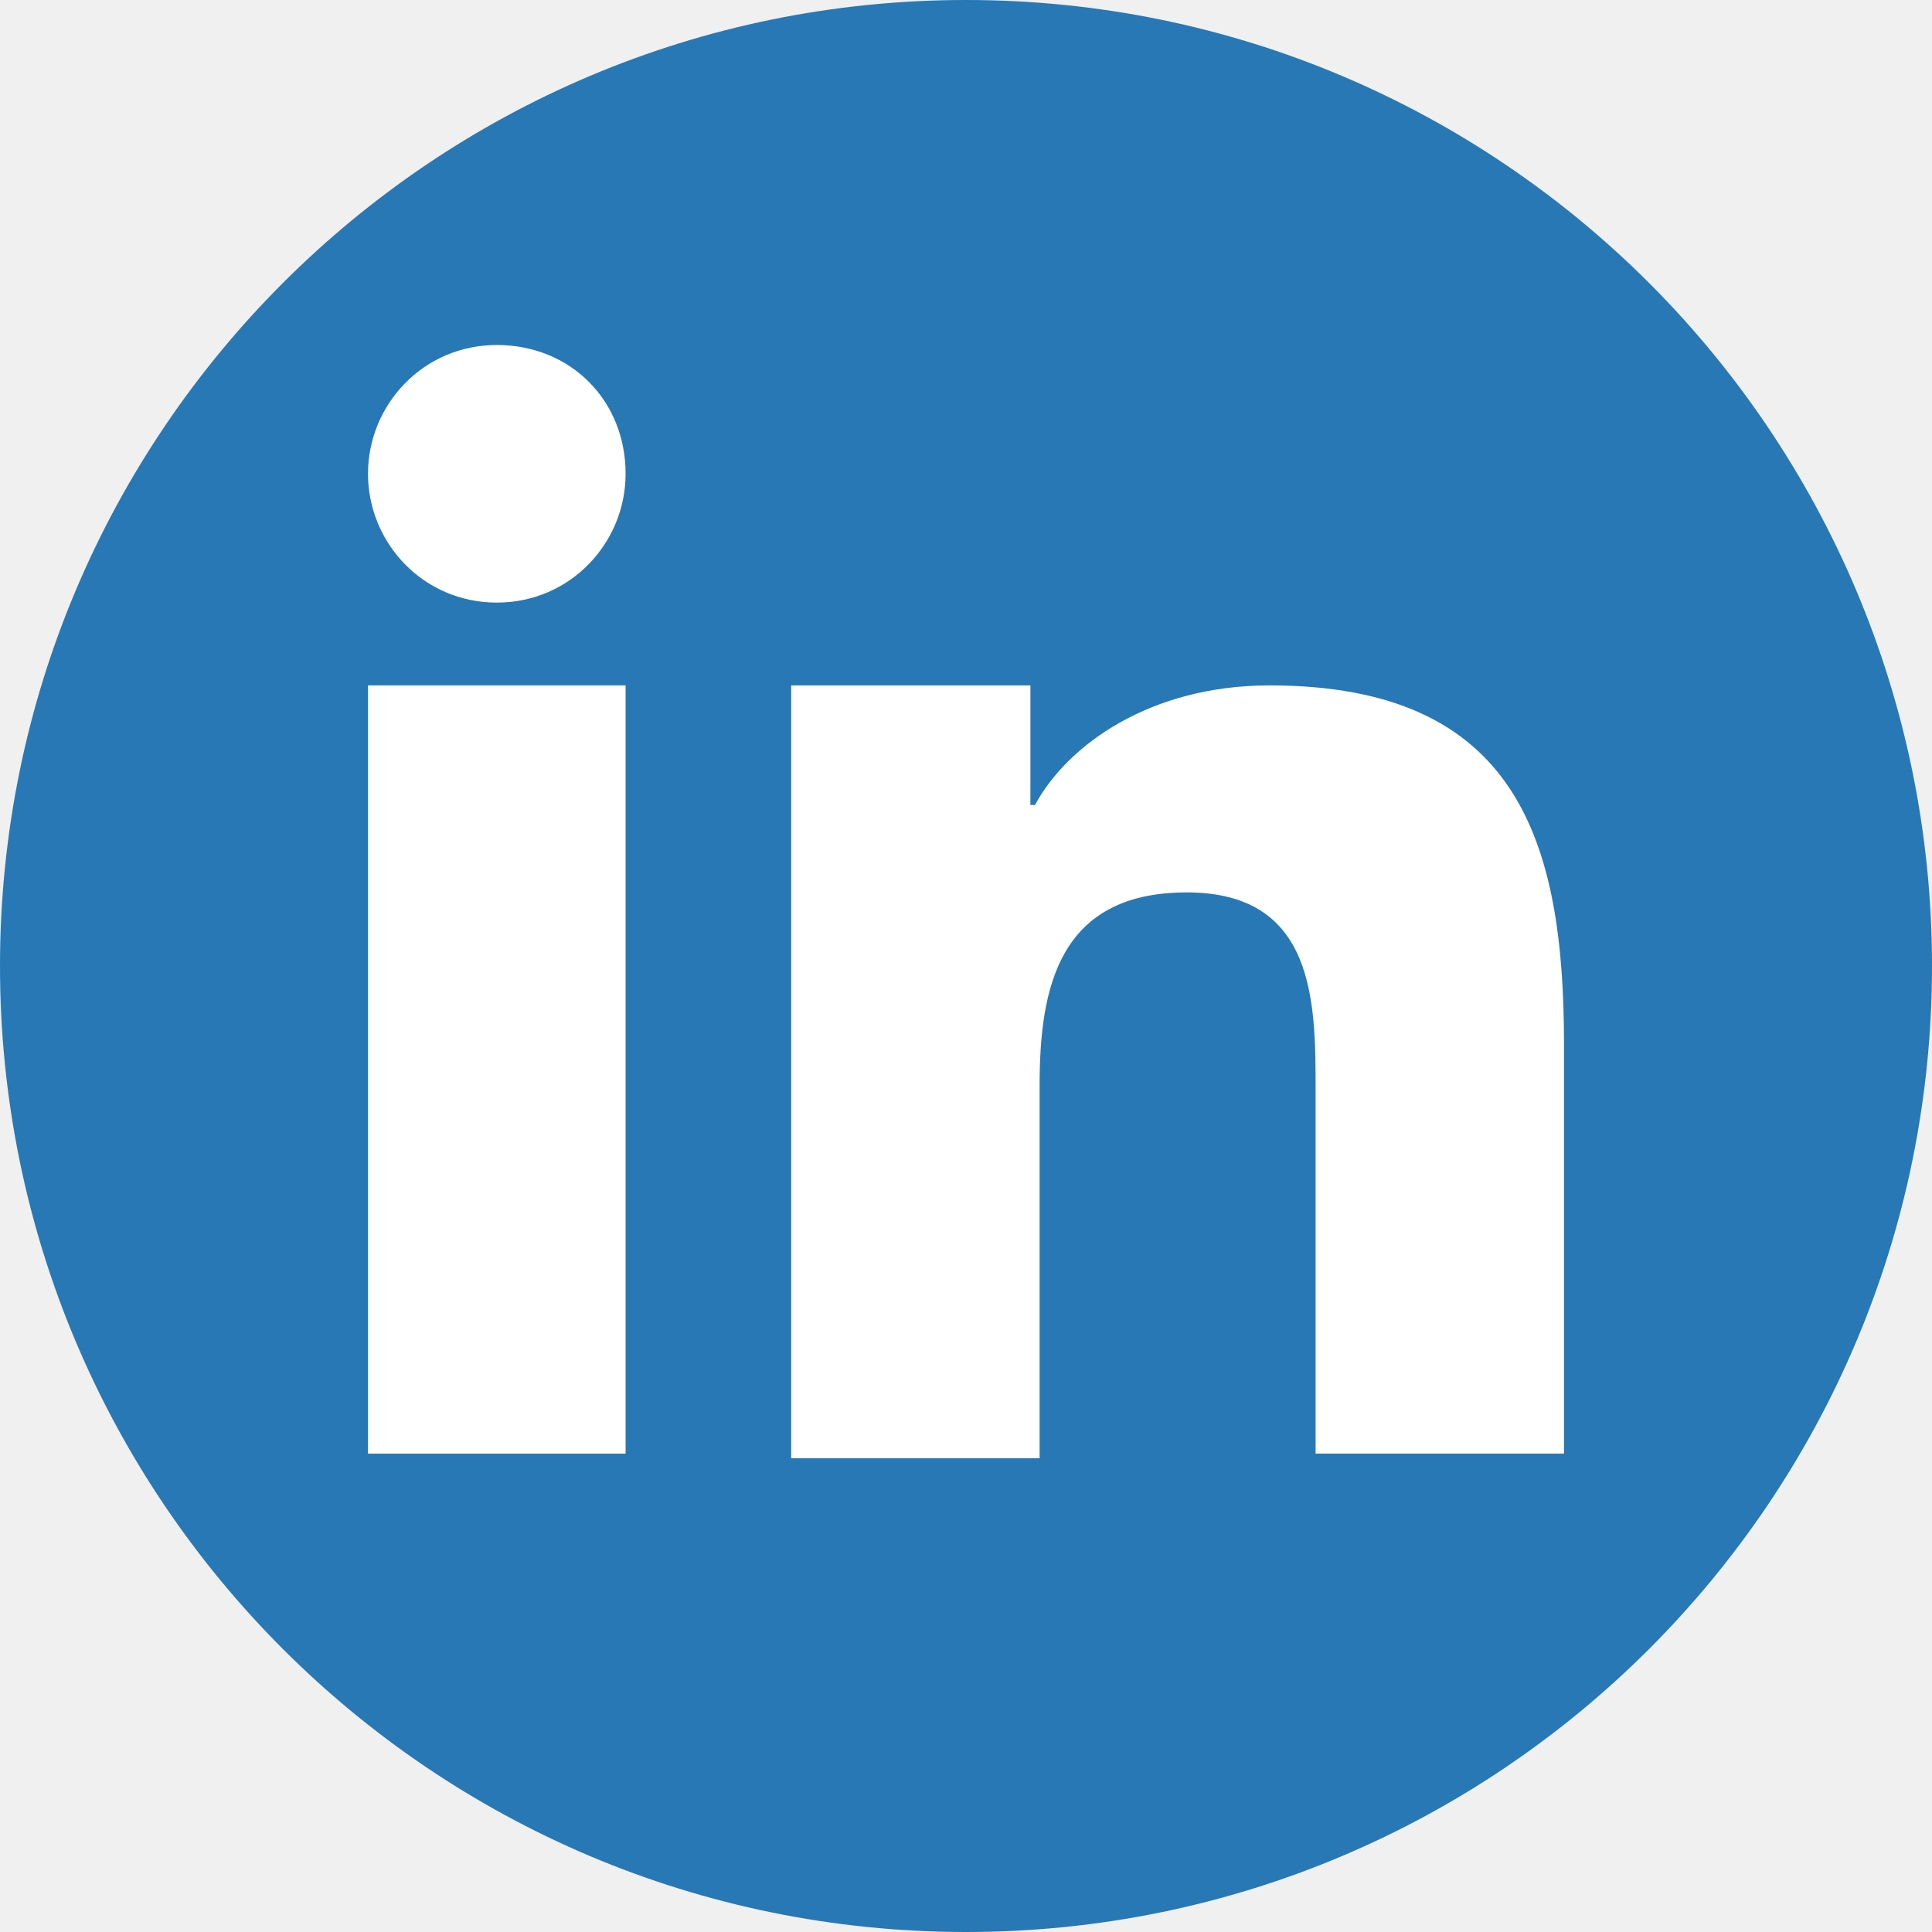
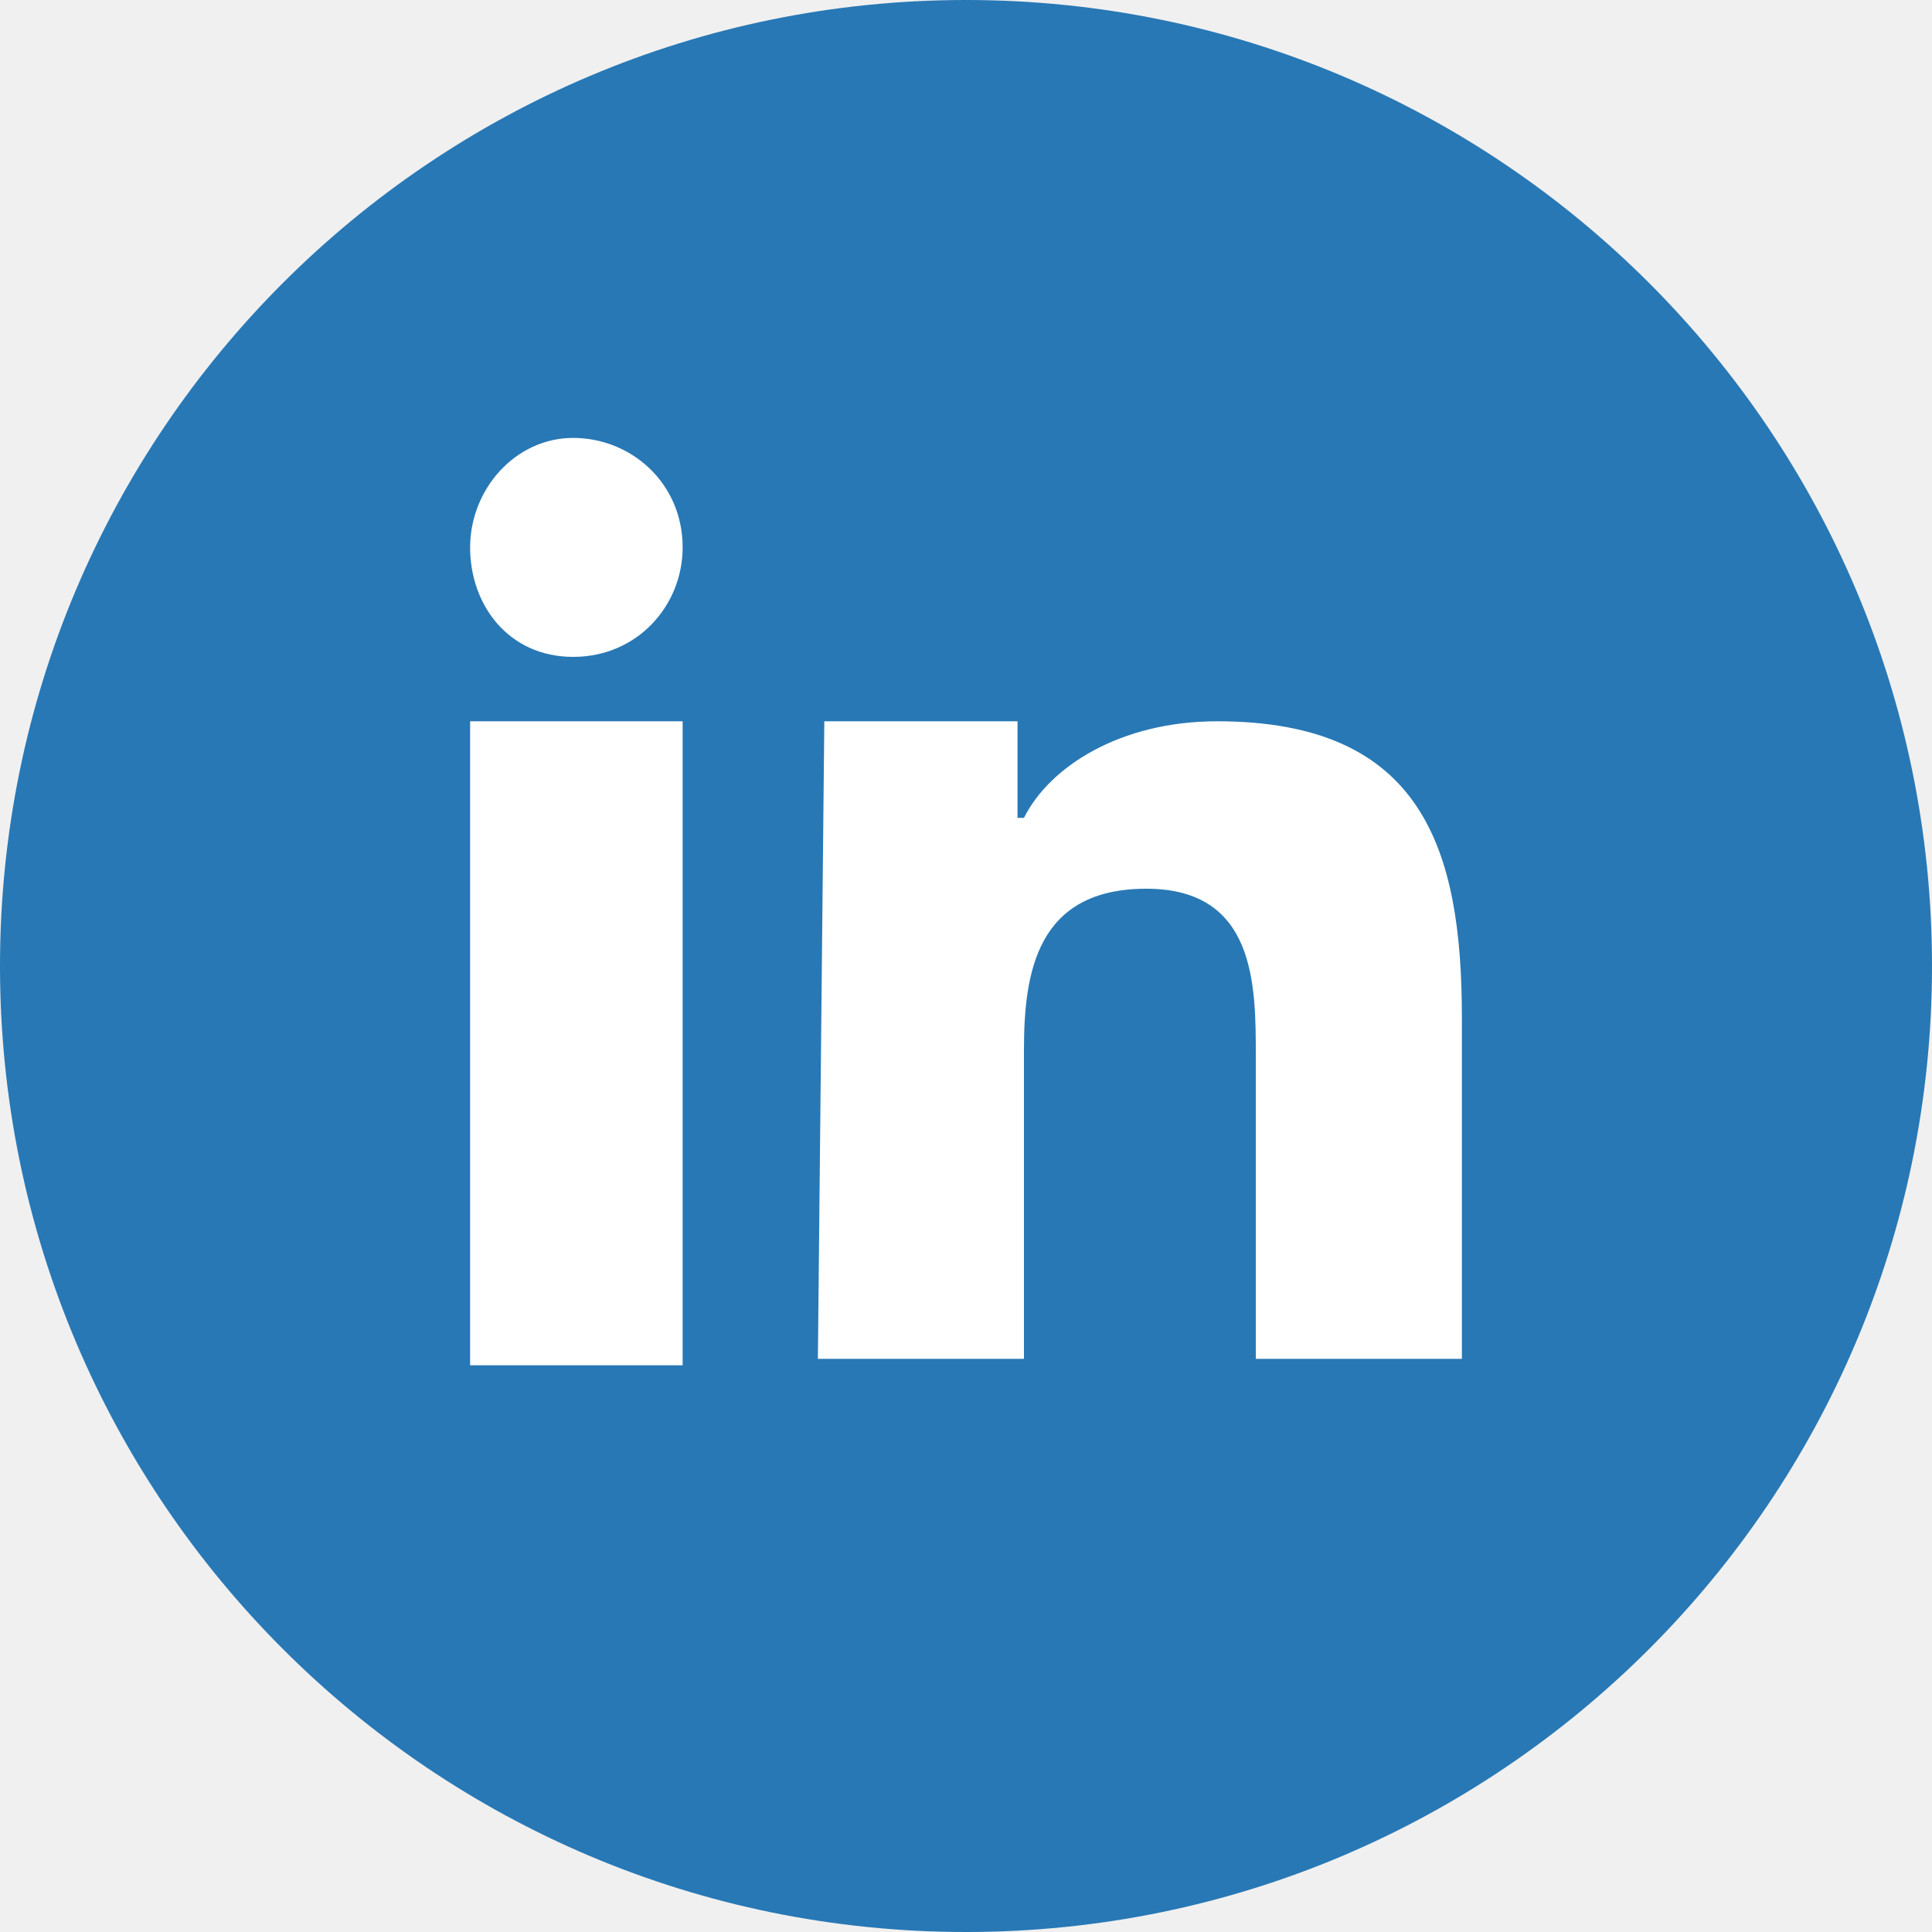
- <svg xmlns="http://www.w3.org/2000/svg" version="1.1" id="Layer_1" x="0px" y="0px" viewBox="0 0 42 42" style="enable-background:new 0 0 42 42;" xml:space="preserve">
+ <svg xmlns="http://www.w3.org/2000/svg" version="1.1" id="Layer_1" x="0px" y="0px" viewBox="0 0 30 30" style="enable-background:new 0 0 30 30;" xml:space="preserve">
  <style type="text/css">
	.st0{fill:#2878B5;}
	.st1{fill:#FFFFFF;}
</style>
-   <circle id="Oval-1" class="st0" cx="21" cy="21" r="21" />
+   <circle id="Oval-1" class="st0" cx="15" cy="15" r="15" />
  <g>
-     <path class="st1" d="M17.3,14.9h5.1v2.6h0.1c0.7-1.3,2.5-2.6,5.1-2.6c5.4,0,6.4,3.4,6.4,7.8v8.9h-5.4v-7.9c0-1.9,0-4.3-2.8-4.3   c-2.8,0-3.2,2.1-3.2,4.2v8.1h-5.4V14.9z" />
-     <path class="st1" d="M8,14.9h5.6v16.7H8V14.9z" />
-     <path class="st1" d="M13.6,10.3c0,1.5-1.2,2.8-2.8,2.8S8,11.8,8,10.3s1.2-2.8,2.8-2.8S13.6,8.7,13.6,10.3z" />
+     <path class="st1" d="M12.8,11.2h3v1.5h0.1c0.4-0.8,1.5-1.5,3-1.5c3.2,0,3.8,2,3.8,4.6v5.3h-3.2v-4.7c0-1.1,0-2.6-1.7-2.6   c-1.7,0-1.9,1.3-1.9,2.5v4.8h-3.2L12.8,11.2L12.8,11.2z" />
+     <path class="st1" d="M7.3,11.2h3.3v10H7.3V11.2z" />
+     <path class="st1" d="M10.6,8.5c0,0.9-0.7,1.7-1.7,1.7S7.3,9.4,7.3,8.5S8,6.8,8.9,6.8S10.6,7.5,10.6,8.5z" />
  </g>
</svg>
